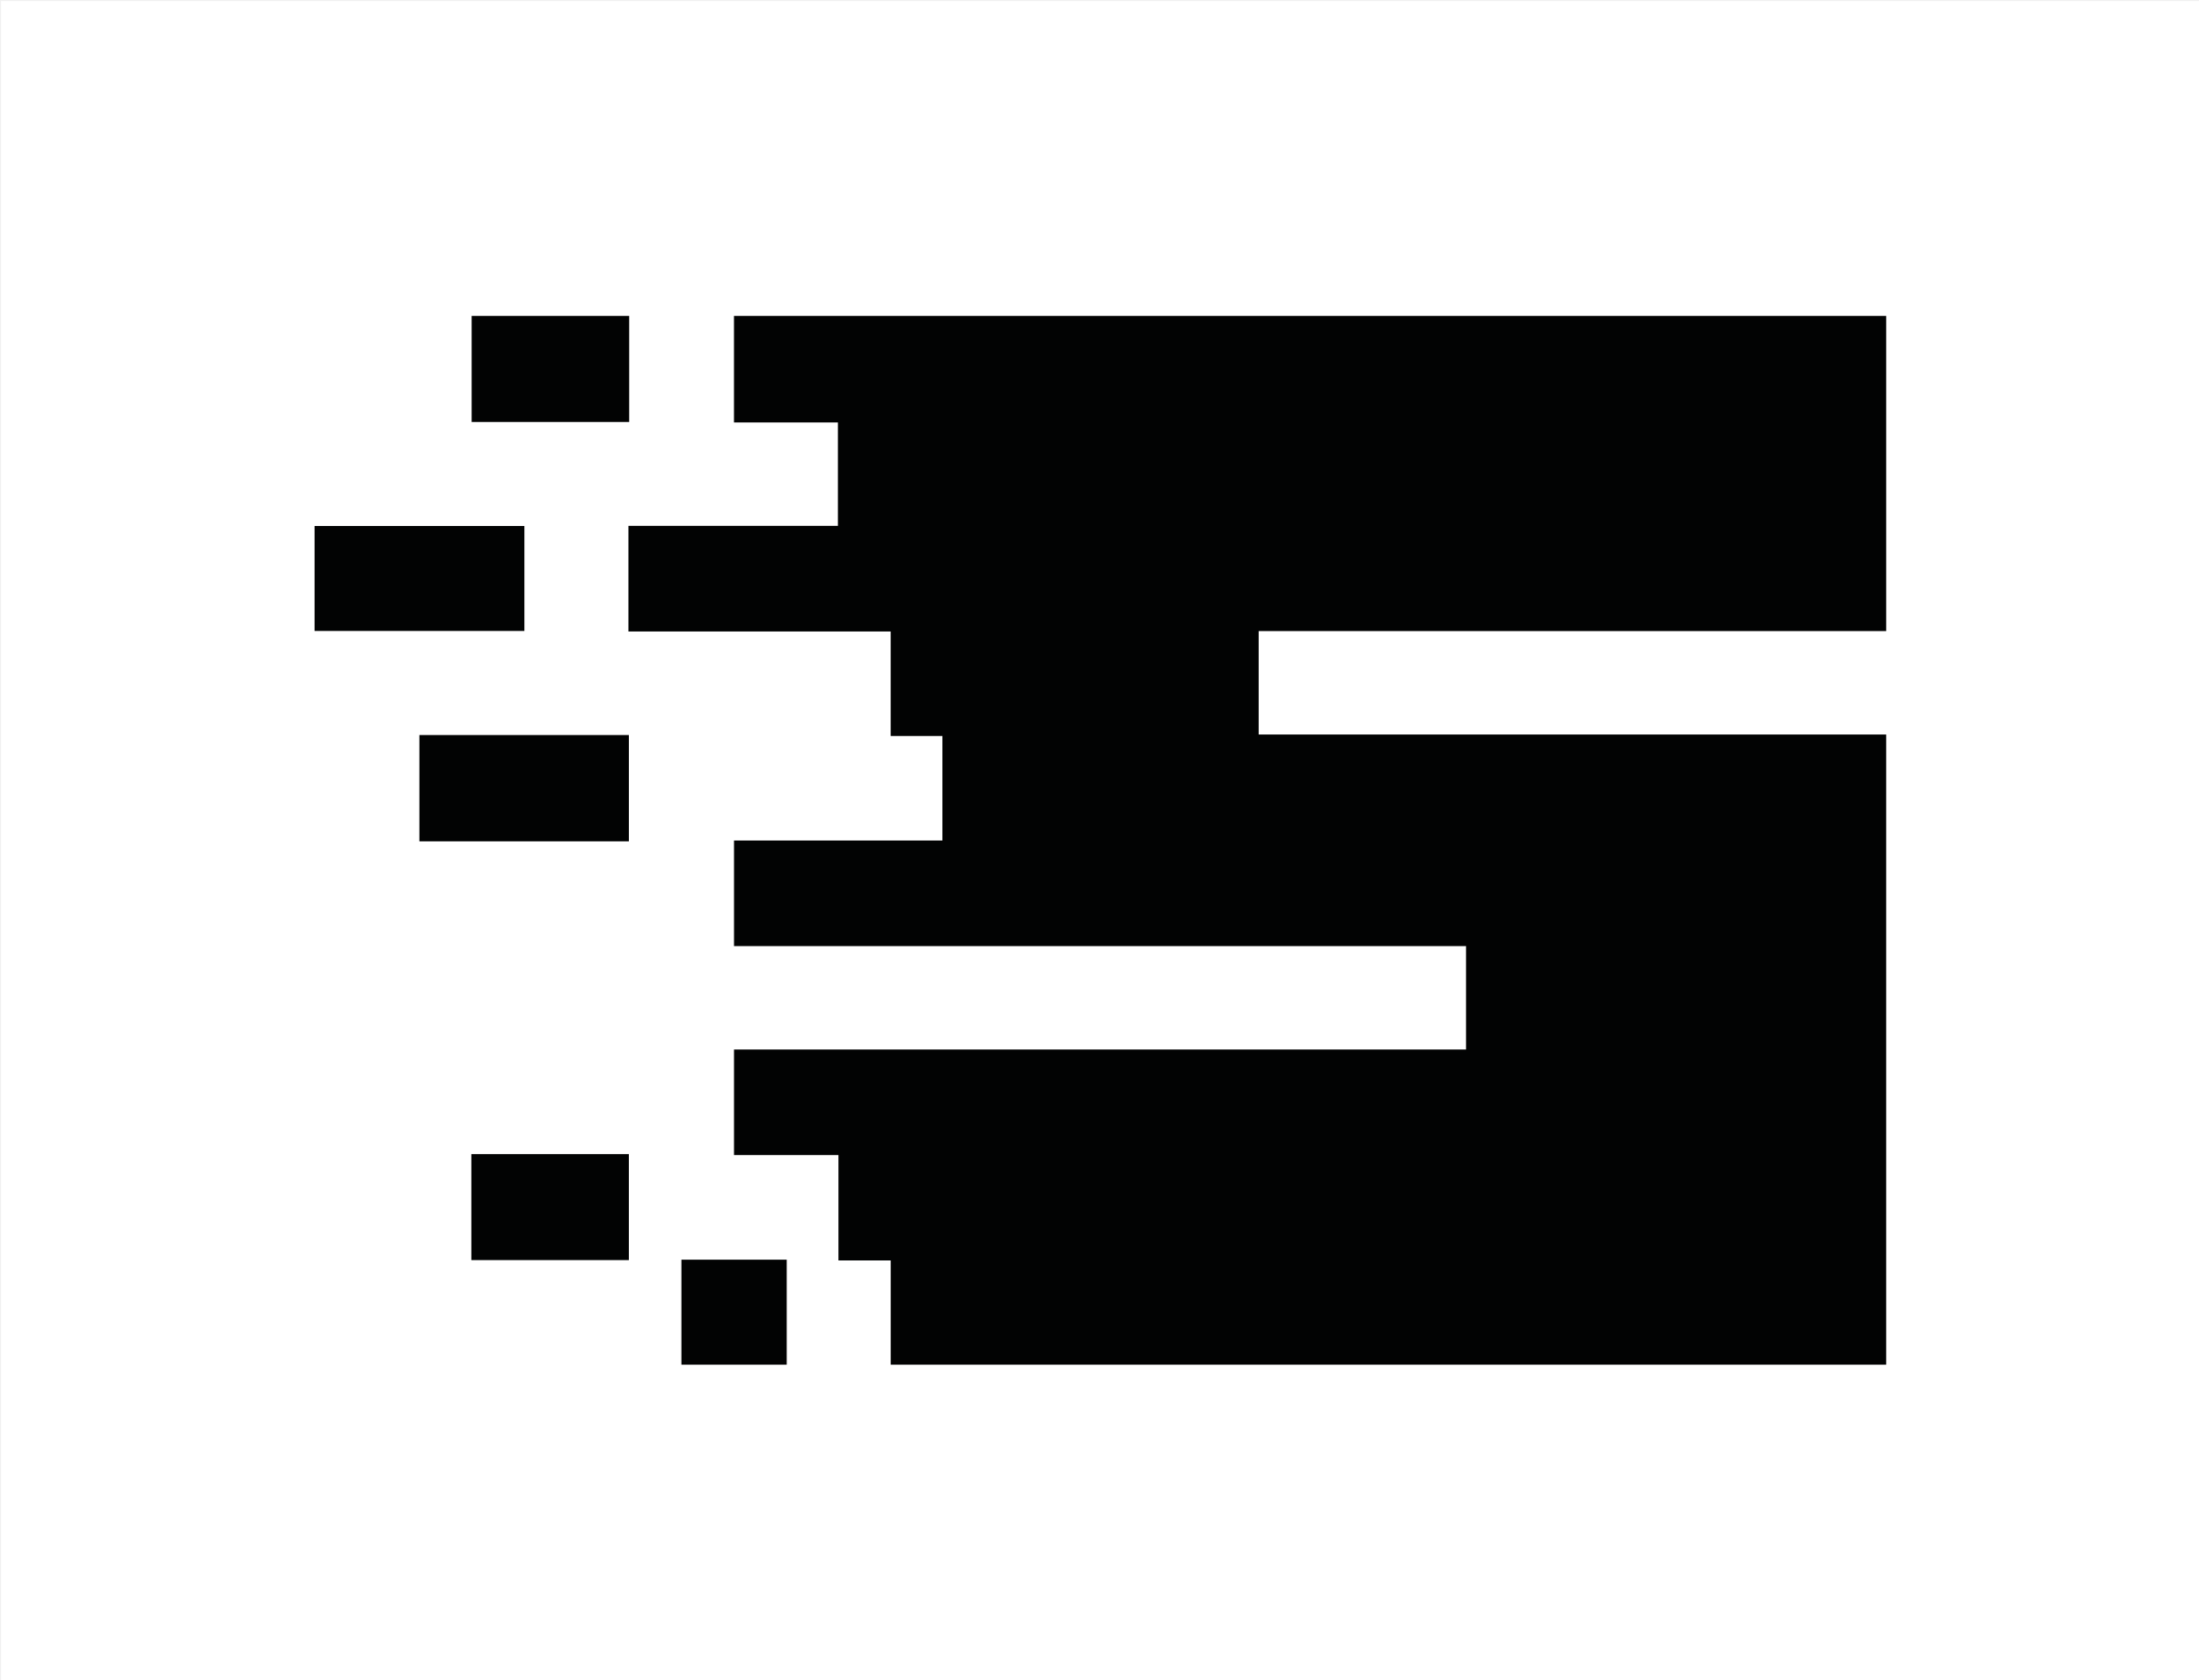
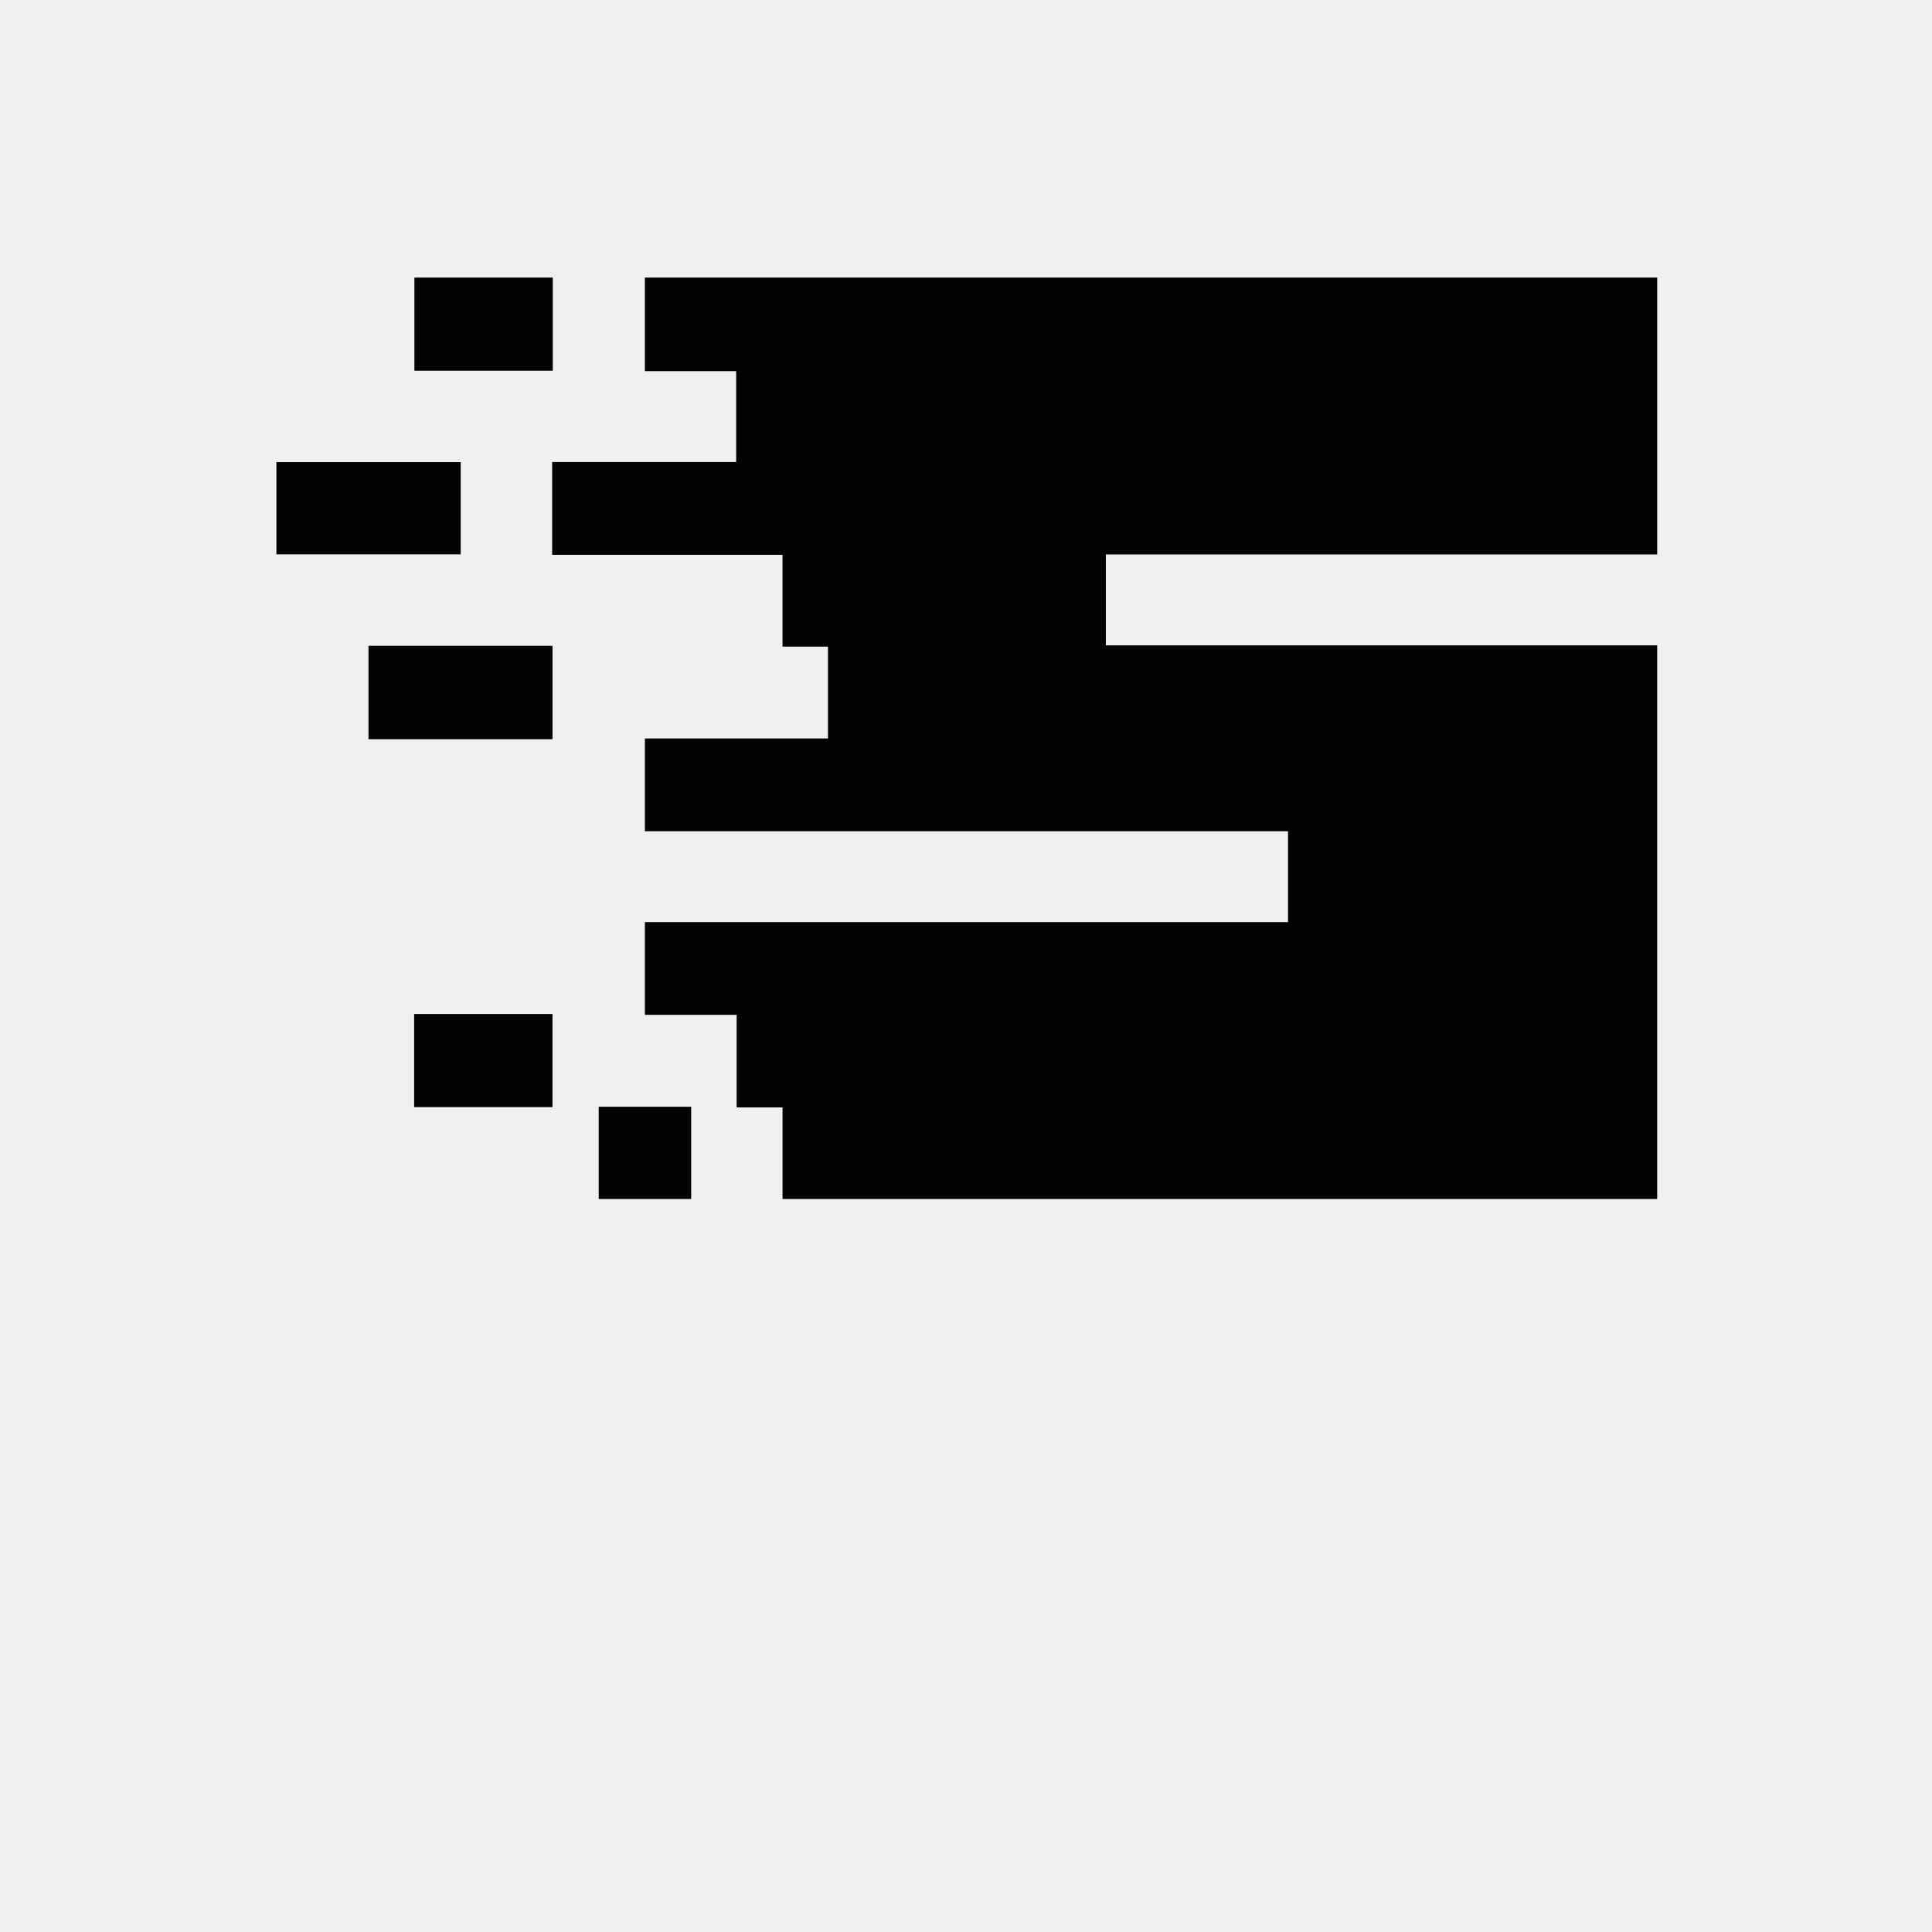
- <svg xmlns="http://www.w3.org/2000/svg" version="1.1" id="Layer_1" x="0px" y="0px" width="100%" viewBox="0 0 2104 1607" enable-background="new 0 0 2104 1607" xml:space="preserve">
-   <path fill="#FFFFFF" opacity="1" stroke="none" d=" M1426,1608   C950.667,1608 475.833,1608 1,1608   C1,1072.333 1,536.667 1,1   C702.333,1 1403.667,1 2105,1   C2105,536.667 2105,1072.333 2105,1608   C1878.833,1608 1652.667,1608 1426,1608  M809.561,1206   C823.649,1206 837.737,1206 852.218,1206   C852.218,1239.683 852.218,1272.756 852.218,1305.701   C1170.014,1305.701 1487.409,1305.701 1804.705,1305.701   C1804.705,1104.67 1804.705,903.938 1804.705,702.813   C1604.346,702.813 1404.28,702.813 1204.294,702.813   C1204.294,669.682 1204.294,636.944 1204.294,603.815   C1404.652,603.815 1604.718,603.815 1804.711,603.815   C1804.711,503.02 1804.711,402.618 1804.711,302.276   C1437.028,302.276 1069.635,302.276 702.28,302.276   C702.28,336.291 702.28,370.029 702.28,404.166   C735.631,404.166 768.703,404.166 801.713,404.166   C801.713,437.305 801.713,470.043 801.713,503.178   C734.69,503.178 667.953,503.178 601.292,503.178   C601.292,536.983 601.292,570.387 601.292,604.188   C684.987,604.188 768.39,604.188 852.193,604.188   C852.193,637.658 852.193,670.731 852.193,704.201   C869,704.201 885.408,704.201 901.695,704.201   C901.695,737.675 901.695,770.746 901.695,804.214   C834.987,804.214 768.583,804.214 702.31,804.214   C702.31,838.019 702.31,871.423 702.31,905.217   C936.018,905.217 1169.416,905.217 1402.692,905.217   C1402.692,938.347 1402.692,971.085 1402.692,1004.212   C1168.987,1004.212 935.589,1004.212 702.305,1004.212   C702.305,1038.008 702.305,1071.413 702.305,1105.216   C735.681,1105.216 768.754,1105.216 802.223,1105.216   C802.223,1139.021 802.223,1172.427 802.223,1206   C804.608,1206 806.593,1206 809.561,1206  M497.5,805   C532.26,805 567.02,805 601.712,805   C601.712,770.69 601.712,736.954 601.712,703.286   C534.69,703.286 467.956,703.286 401.288,703.286   C401.288,737.31 401.288,771.046 401.288,805   C433.217,805 464.858,805 497.5,805  M301,550.5   C301,568.262 301,586.024 301,603.714   C368.31,603.714 435.044,603.714 501.712,603.714   C501.712,570.024 501.712,536.621 501.712,503.286   C434.69,503.286 367.956,503.286 301,503.286   C301,518.881 301,534.191 301,550.5  M602,310.542   C602,307.769 602,304.996 602,302.275   C551.382,302.275 501.314,302.275 451.276,302.275   C451.276,336.286 451.276,370.022 451.276,403.724   C501.621,403.724 551.689,403.724 602,403.724   C602,372.81 602,342.172 602,310.542  M451,1113.534   C451,1144.291 451,1175.048 451,1205.701   C501.667,1205.701 551.735,1205.701 601.699,1205.701   C601.699,1171.666 601.699,1137.931 601.699,1104.301   C551.331,1104.301 501.263,1104.301 451,1104.301   C451,1107.248 451,1109.896 451,1113.534  M652,1287.5   C652,1293.597 652,1299.695 652,1305.711   C685.98,1305.711 719.382,1305.711 752.711,1305.711   C752.711,1272.02 752.711,1238.618 752.711,1205.289   C719.02,1205.289 685.618,1205.289 652,1205.289   C652,1232.551 652,1259.525 652,1287.5  z" />
-   <path fill="#020303" opacity="1" stroke="none" d=" M809.069,1206   C806.593,1206 804.608,1206 802.223,1206   C802.223,1172.427 802.223,1139.021 802.223,1105.216   C768.754,1105.216 735.681,1105.216 702.305,1105.216   C702.305,1071.413 702.305,1038.008 702.305,1004.212   C935.589,1004.212 1168.987,1004.212 1402.692,1004.212   C1402.692,971.085 1402.692,938.347 1402.692,905.217   C1169.416,905.217 936.018,905.217 702.31,905.217   C702.31,871.423 702.31,838.019 702.31,804.214   C768.583,804.214 834.987,804.214 901.695,804.214   C901.695,770.746 901.695,737.675 901.695,704.201   C885.408,704.201 869,704.201 852.193,704.201   C852.193,670.731 852.193,637.658 852.193,604.188   C768.39,604.188 684.987,604.188 601.292,604.188   C601.292,570.387 601.292,536.983 601.292,503.178   C667.953,503.178 734.69,503.178 801.713,503.178   C801.713,470.043 801.713,437.305 801.713,404.166   C768.703,404.166 735.631,404.166 702.28,404.166   C702.28,370.029 702.28,336.291 702.28,302.276   C1069.635,302.276 1437.028,302.276 1804.711,302.276   C1804.711,402.618 1804.711,503.02 1804.711,603.815   C1604.718,603.815 1404.652,603.815 1204.294,603.815   C1204.294,636.944 1204.294,669.682 1204.294,702.813   C1404.28,702.813 1604.346,702.813 1804.705,702.813   C1804.705,903.938 1804.705,1104.67 1804.705,1305.701   C1487.409,1305.701 1170.014,1305.701 852.218,1305.701   C852.218,1272.756 852.218,1239.683 852.218,1206   C837.737,1206 823.649,1206 809.069,1206  z" />
-   <path fill="#020303" opacity="1" stroke="none" d=" M497,805   C464.858,805 433.217,805 401.288,805   C401.288,771.046 401.288,737.31 401.288,703.286   C467.956,703.286 534.69,703.286 601.712,703.286   C601.712,736.954 601.712,770.69 601.712,805   C567.02,805 532.26,805 497,805  z" />
-   <path fill="#020303" opacity="1" stroke="none" d=" M301,550   C301,534.191 301,518.881 301,503.286   C367.956,503.286 434.69,503.286 501.712,503.286   C501.712,536.621 501.712,570.024 501.712,603.714   C435.044,603.714 368.31,603.714 301,603.714   C301,586.024 301,568.262 301,550  z" />
-   <path fill="#020303" opacity="1" stroke="none" d=" M602,311.038   C602,342.172 602,372.81 602,403.724   C551.689,403.724 501.621,403.724 451.276,403.724   C451.276,370.022 451.276,336.286 451.276,302.275   C501.314,302.275 551.382,302.275 602,302.275   C602,304.996 602,307.769 602,311.038  z" />
-   <path fill="#020303" opacity="1" stroke="none" d=" M451,1113.039   C451,1109.896 451,1107.248 451,1104.301   C501.263,1104.301 551.331,1104.301 601.699,1104.301   C601.699,1137.931 601.699,1171.666 601.699,1205.701   C551.735,1205.701 501.667,1205.701 451,1205.701   C451,1175.048 451,1144.291 451,1113.039  z" />
-   <path fill="#020303" opacity="1" stroke="none" d=" M652,1287   C652,1259.525 652,1232.551 652,1205.289   C685.618,1205.289 719.02,1205.289 752.711,1205.289   C752.711,1238.618 752.711,1272.02 752.711,1305.711   C719.382,1305.711 685.98,1305.711 652,1305.711   C652,1299.695 652,1293.597 652,1287  z" />
+ <svg xmlns="http://www.w3.org/2000/svg" viewBox="0 0 2104 2104">
+   <g fill="#020303">
+     <path d="M809.069,1206 C806.593,1206 804.608,1206 802.223,1206 C802.223,1172.427 802.223,1139.021 802.223,1105.216 C768.754,1105.216 735.681,1105.216 702.305,1105.216 C702.305,1071.413 702.305,1038.008 702.305,1004.212 C935.589,1004.212 1168.987,1004.212 1402.692,1004.212 C1402.692,971.085 1402.692,938.347 1402.692,905.217 C1169.416,905.217 936.018,905.217 702.31,905.217 C702.31,871.423 702.31,838.019 702.31,804.214 C768.583,804.214 834.987,804.214 901.695,804.214 C901.695,770.746 901.695,737.675 901.695,704.201 C885.408,704.201 869,704.201 852.193,704.201 C852.193,670.731 852.193,637.658 852.193,604.188 C768.39,604.188 684.987,604.188 601.292,604.188 C601.292,570.387 601.292,536.983 601.292,503.178 C667.953,503.178 734.69,503.178 801.713,503.178 C801.713,470.043 801.713,437.305 801.713,404.166 C768.703,404.166 735.631,404.166 702.28,404.166 C702.28,370.029 702.28,336.291 702.28,302.276 C1069.635,302.276 1437.028,302.276 1804.711,302.276 C1804.711,402.618 1804.711,503.02 1804.711,603.815 C1604.718,603.815 1404.652,603.815 1204.294,603.815 C1204.294,636.944 1204.294,669.682 1204.294,702.813 C1404.28,702.813 1604.346,702.813 1804.705,702.813 C1804.705,903.938 1804.705,1104.67 1804.705,1305.701 C1487.409,1305.701 1170.014,1305.701 852.218,1305.701 C852.218,1272.756 852.218,1239.683 852.218,1206 C837.737,1206 823.649,1206 809.069,1206 z" />
+     <path d="M497,805 C464.858,805 433.217,805 401.288,805 C401.288,771.046 401.288,737.31 401.288,703.286 C467.956,703.286 534.69,703.286 601.712,703.286 C601.712,736.954 601.712,770.69 601.712,805 C567.02,805 532.26,805 497,805 z" />
+     <path d="M301,550 C301,534.191 301,518.881 301,503.286 C367.956,503.286 434.69,503.286 501.712,503.286 C501.712,536.621 501.712,570.024 501.712,603.714 C435.044,603.714 368.31,603.714 301,603.714 C301,586.024 301,568.262 301,550 z" />
+     <path d="M602,311.038 C602,342.172 602,372.81 602,403.724 C551.689,403.724 501.621,403.724 451.276,403.724 C451.276,370.022 451.276,336.286 451.276,302.275 C501.314,302.275 551.382,302.275 602,302.275 C602,304.996 602,307.769 602,311.038 z" />
+     <path d="M451,1113.039 C451,1109.896 451,1107.248 451,1104.301 C501.263,1104.301 551.331,1104.301 601.699,1104.301 C601.699,1137.931 601.699,1171.666 601.699,1205.701 C551.735,1205.701 501.667,1205.701 451,1205.701 C451,1175.048 451,1144.291 451,1113.039 z" />
+     <path d="M652,1287 C652,1259.525 652,1232.551 652,1205.289 C685.618,1205.289 719.02,1205.289 752.711,1205.289 C752.711,1238.618 752.711,1272.02 752.711,1305.711 C719.382,1305.711 685.98,1305.711 652,1305.711 C652,1299.695 652,1293.597 652,1287 z" />
+   </g>
</svg>
